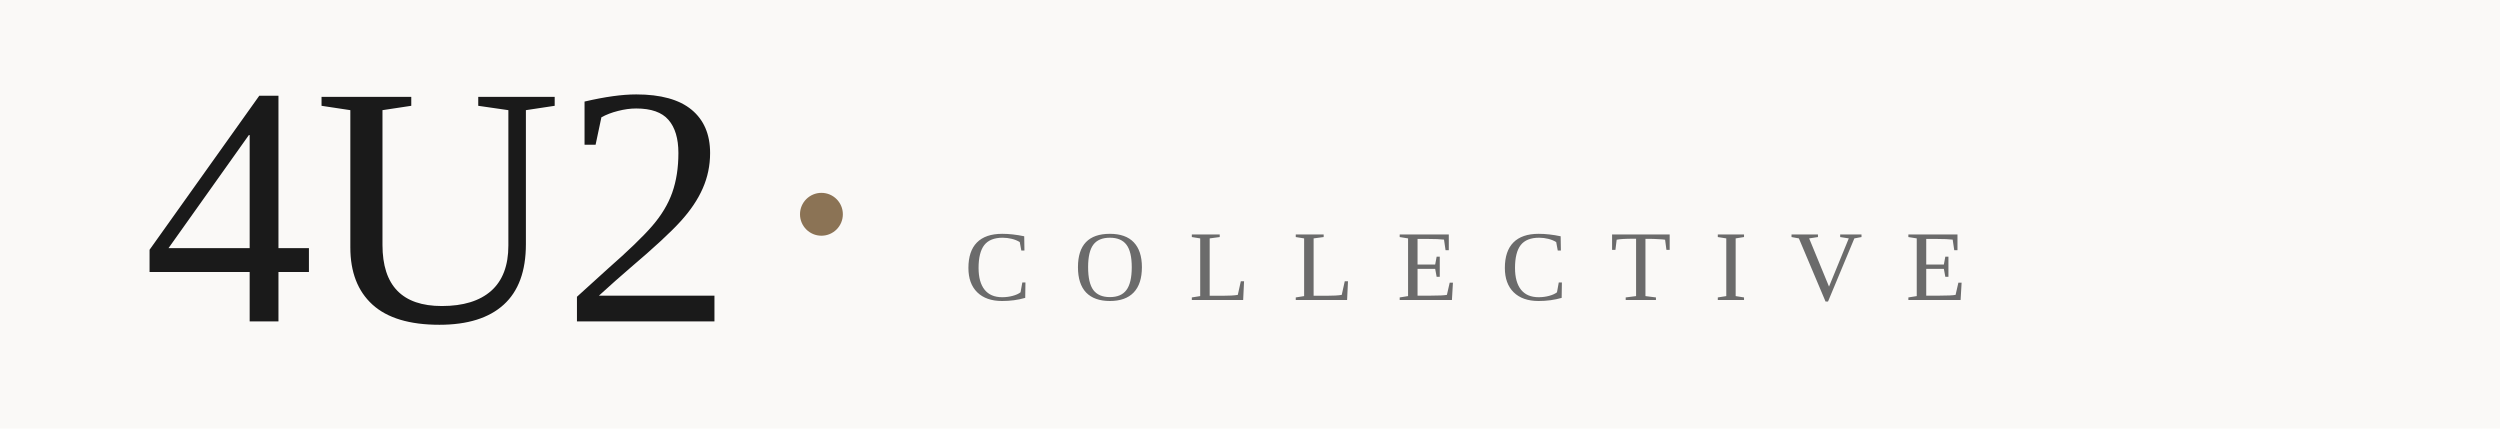
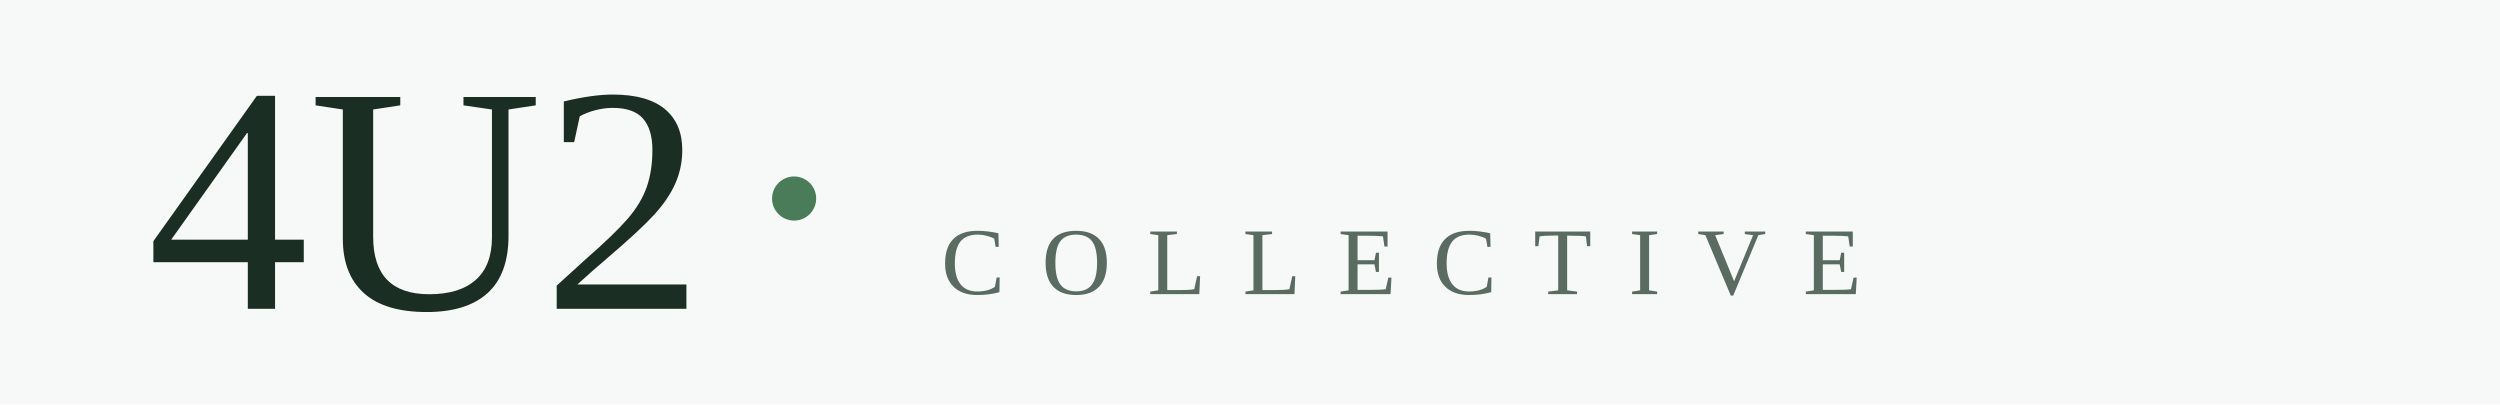
- <svg xmlns="http://www.w3.org/2000/svg" viewBox="0 0 350 60" width="350" height="60">
-   <rect width="350" height="60" fill="#FAF9F7" />
-   <text x="20" y="45" font-family="Georgia, 'Times New Roman', serif" font-size="48" font-weight="400" fill="#1A1A1A">4U2</text>
-   <circle cx="115" cy="30" r="3" fill="#8B7355" />
-   <text x="135" y="42" font-family="Georgia, 'Times New Roman', serif" font-size="14" font-weight="400" letter-spacing="6" fill="#6B6B6B" text-transform="uppercase">COLLECTIVE</text>
+ <svg xmlns="http://www.w3.org/2000/svg" viewBox="0 0 340 55" width="340" height="55">
+   <rect width="340" height="55" fill="#F7F9F8" />
+   <text x="20" y="42" font-family="Georgia, 'Times New Roman', serif" font-size="44" font-weight="400" fill="#1A2E23">4U2</text>
+   <circle cx="108" cy="27" r="3" fill="#4A7C59" />
+   <text x="128" y="40" font-family="Georgia, 'Times New Roman', serif" font-size="13" font-weight="400" letter-spacing="5" fill="#5A6B62">COLLECTIVE</text>
</svg>
